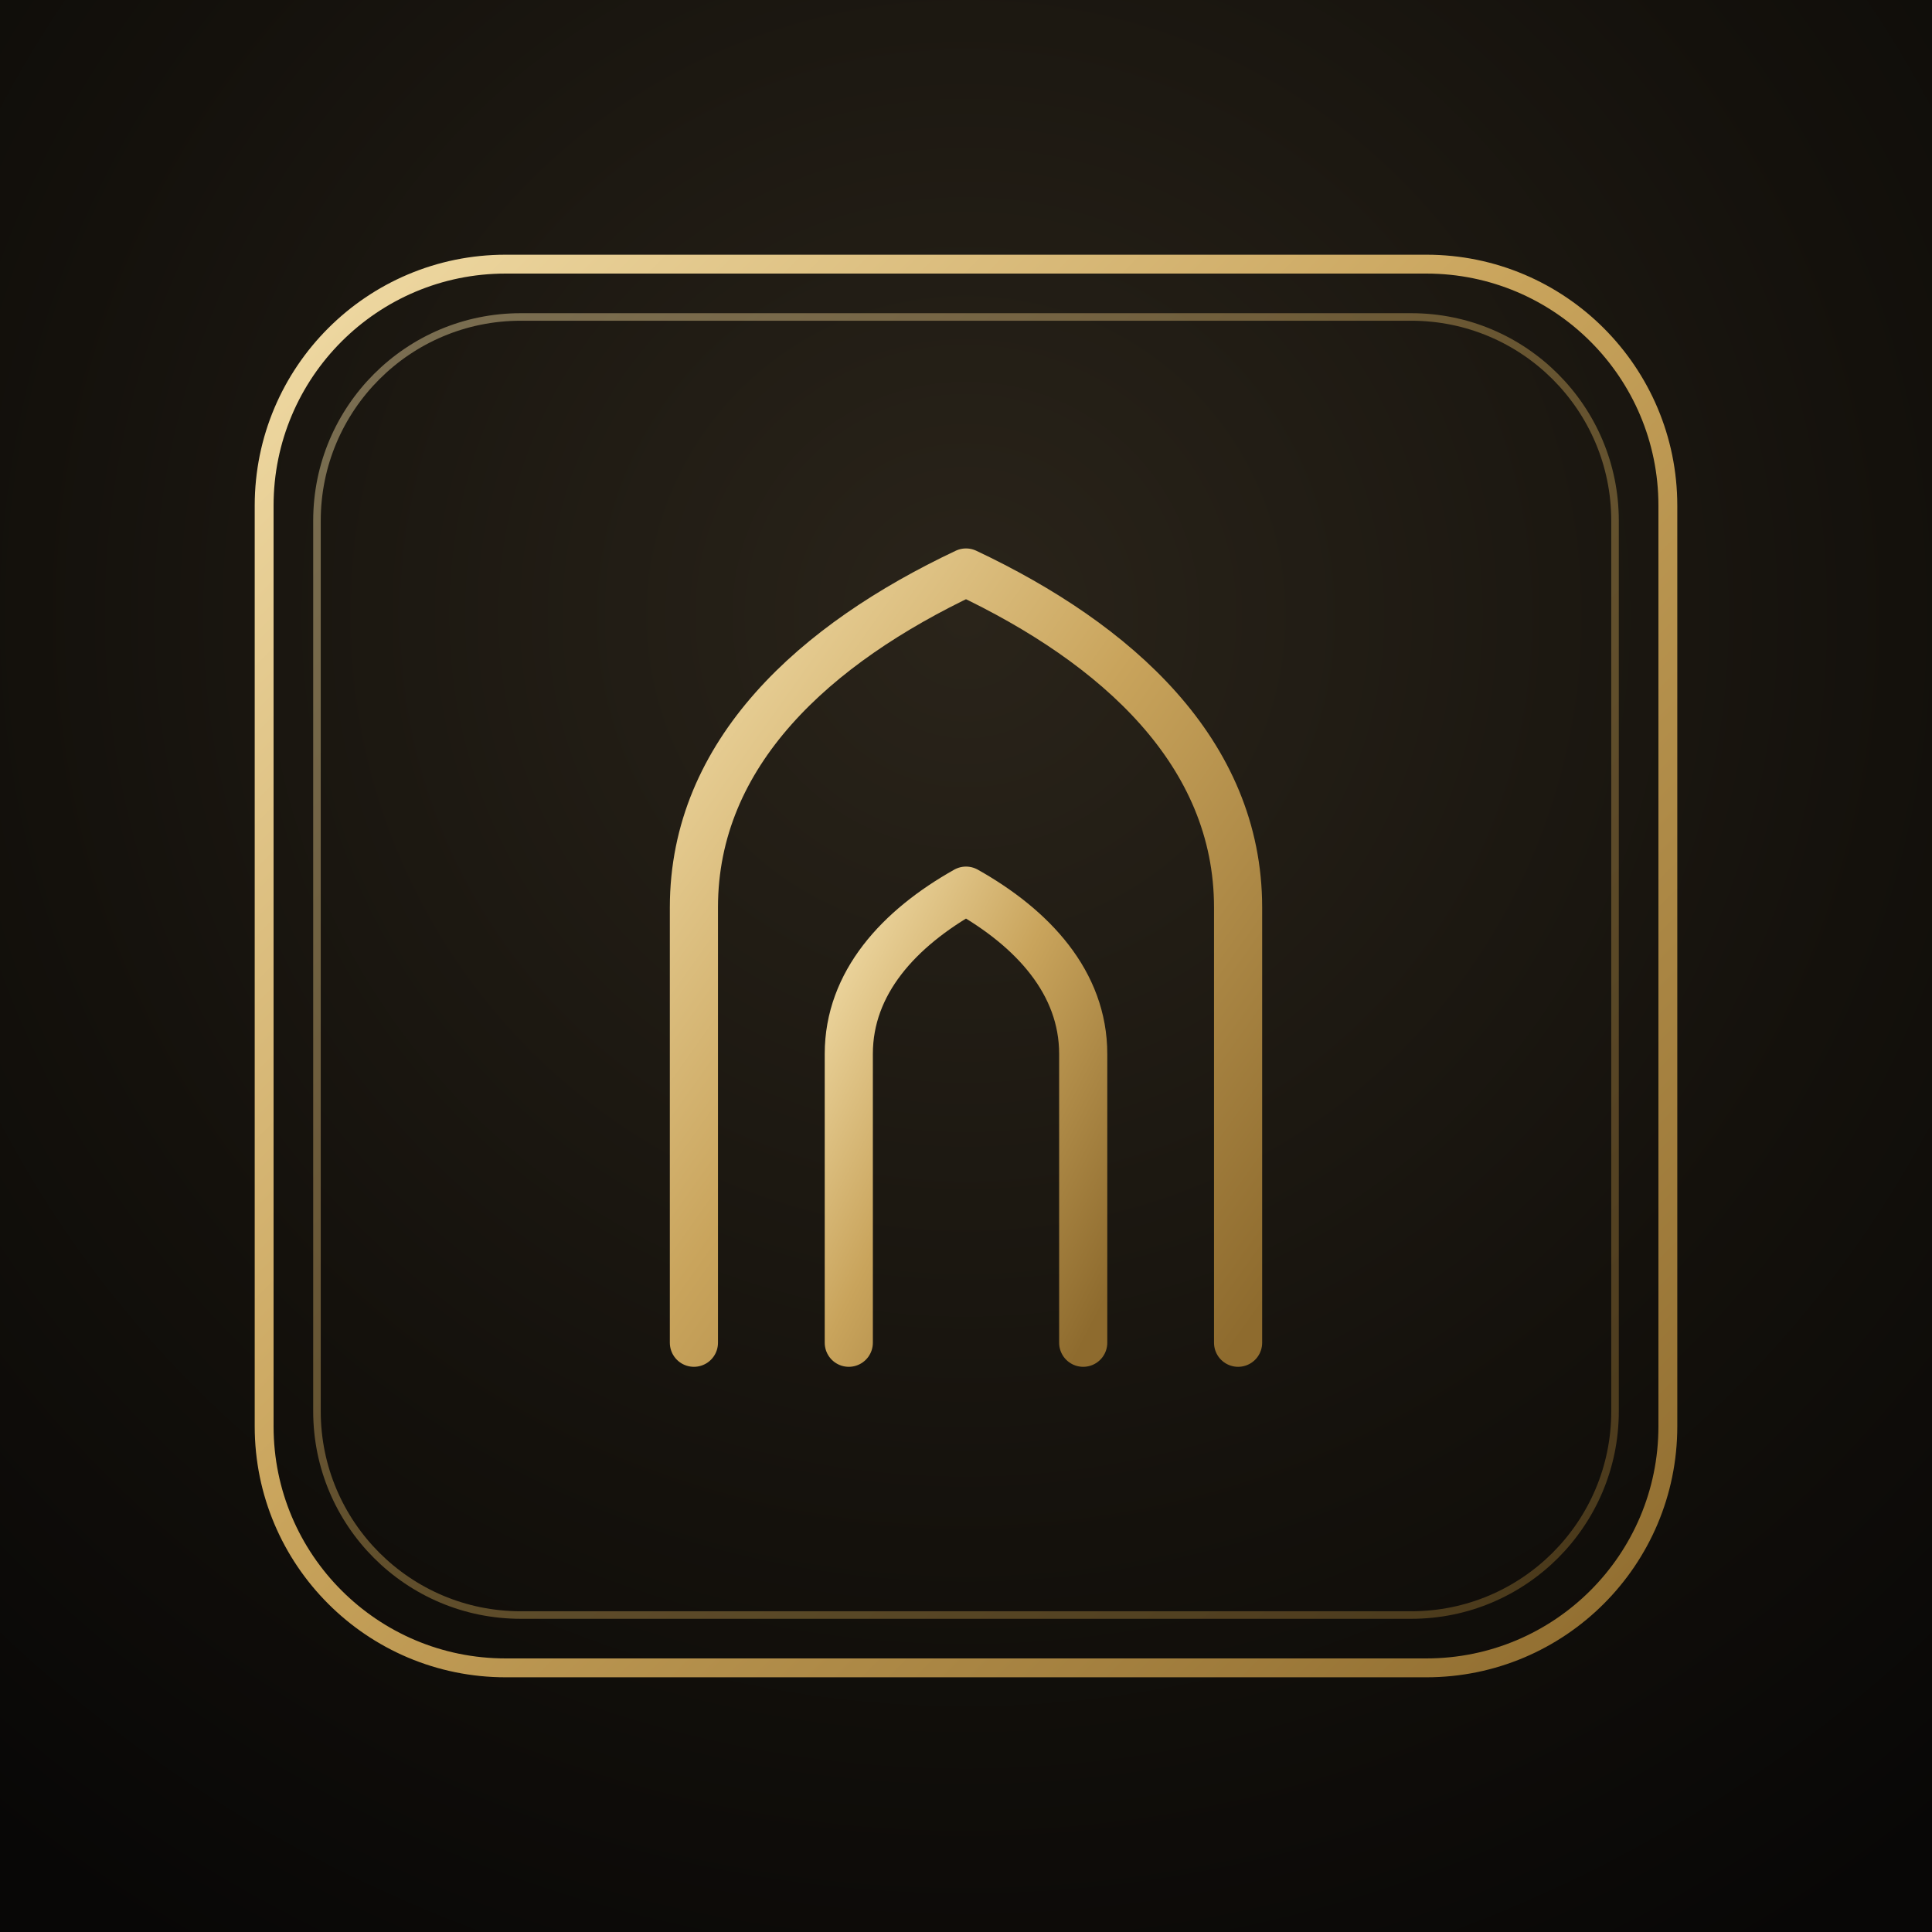
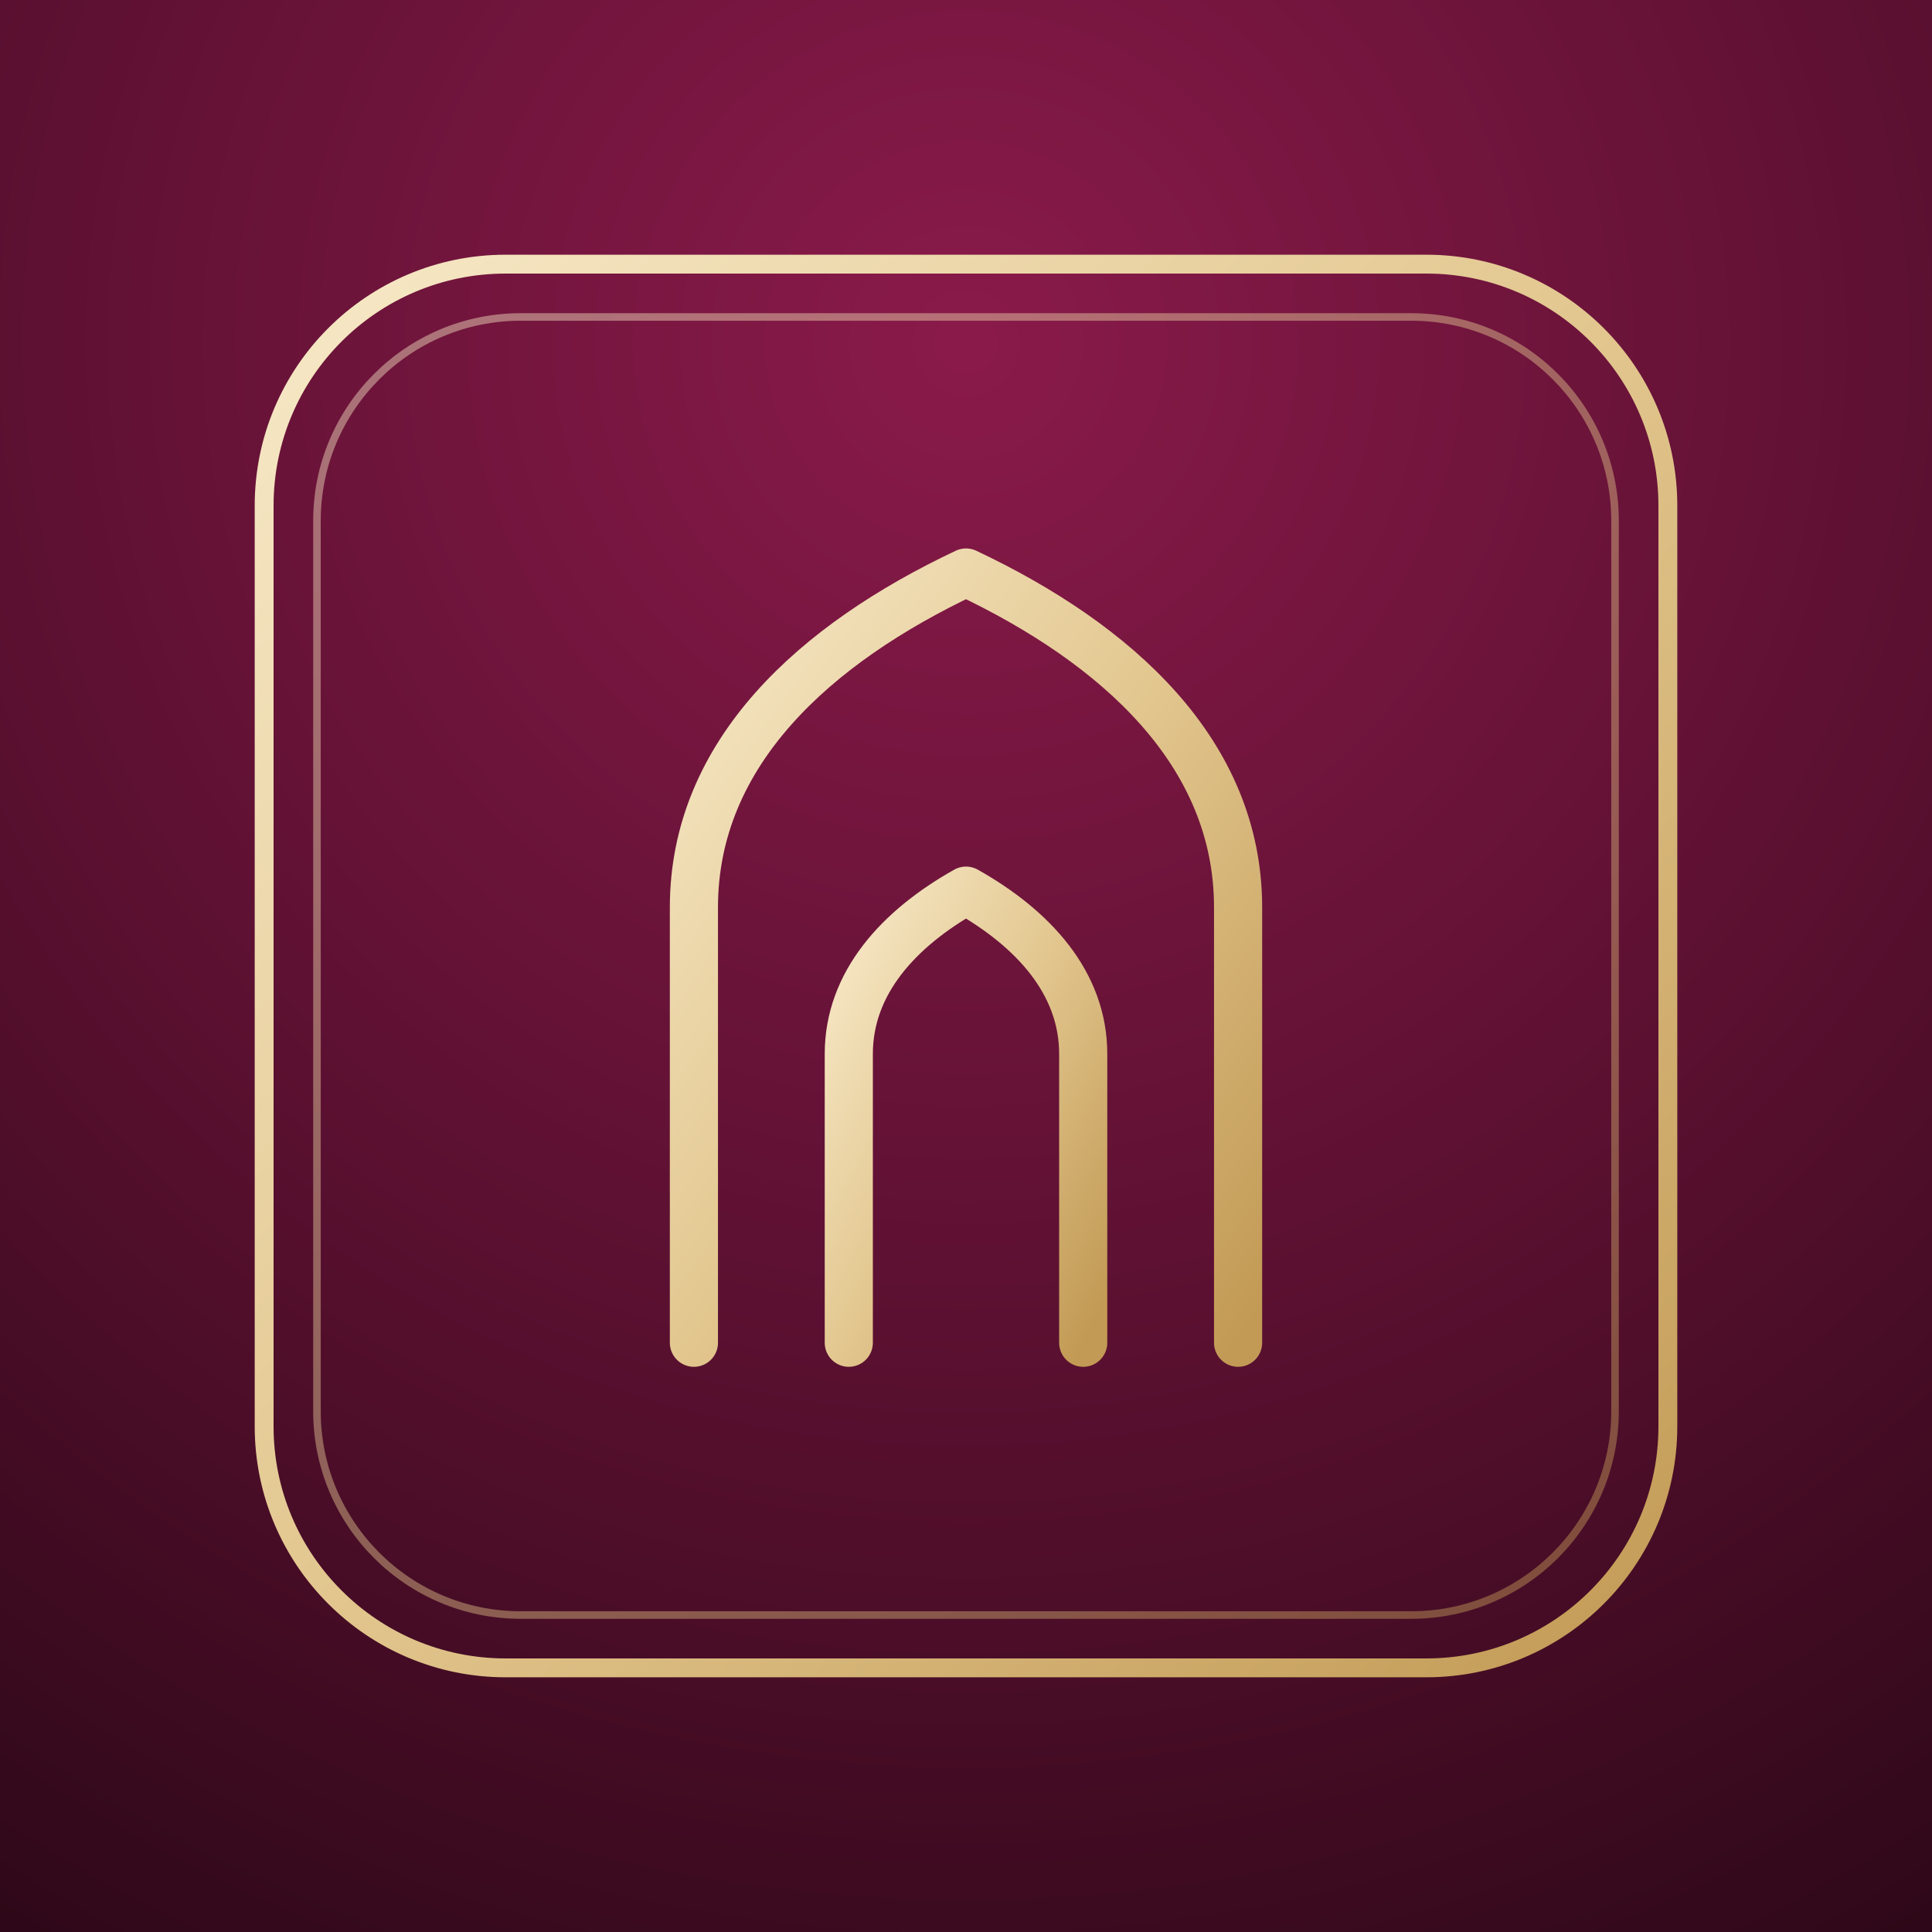
<svg xmlns="http://www.w3.org/2000/svg" width="512" height="512" viewBox="0 0 512 512">
  <defs>
    <linearGradient id="g" x1="0" y1="0" x2="1" y2="1">
-       <stop offset="0" stop-color="#F1DCA7" />
-       <stop offset=".45" stop-color="#C9A45C" />
-       <stop offset="1" stop-color="#8E6B2E" />
+       <stop offset="0" stop-color="#F7E9C8" />
+       <stop offset=".5" stop-color="#E2C68E" />
+       <stop offset="1" stop-color="#C29A55" />
    </linearGradient>
-     <radialGradient id="b" cx=".5" cy=".32" r=".8">
-       <stop offset="0" stop-color="#2A241A" />
-       <stop offset=".6" stop-color="#14110C" />
-       <stop offset="1" stop-color="#080706" />
+     <radialGradient id="b" cx=".5" cy=".18" r=".95">
+       <stop offset="0" stop-color="#8A1A4A" />
+       <stop offset=".55" stop-color="#5A1030" />
+       <stop offset="1" stop-color="#2E0818" />
    </radialGradient>
  </defs>
  <rect width="512" height="512" fill="url(#b)" />
  <rect x="70" y="70" width="372" height="372" rx="64" fill="none" stroke="url(#g)" stroke-width="5" />
  <rect x="84" y="84" width="344" height="344" rx="54" fill="none" stroke="url(#g)" stroke-opacity=".45" stroke-width="2" />
  <g transform="translate(122.88 122.88) scale(11.09333)" fill="none" stroke="url(#g)" stroke-width="1.15" stroke-linecap="round" stroke-linejoin="round">
    <path d="M5.5 21V10.6C5.5 6.9 8.4 4.3 12 2.6c3.6 1.7 6.5 4.3 6.5 8V21" />
    <path d="M9.2 21v-6.9c0-1.7 1.2-3 2.8-3.9 1.6.9 2.8 2.2 2.8 3.9V21" />
    <path d="M3.5 21h17" />
  </g>
</svg>
